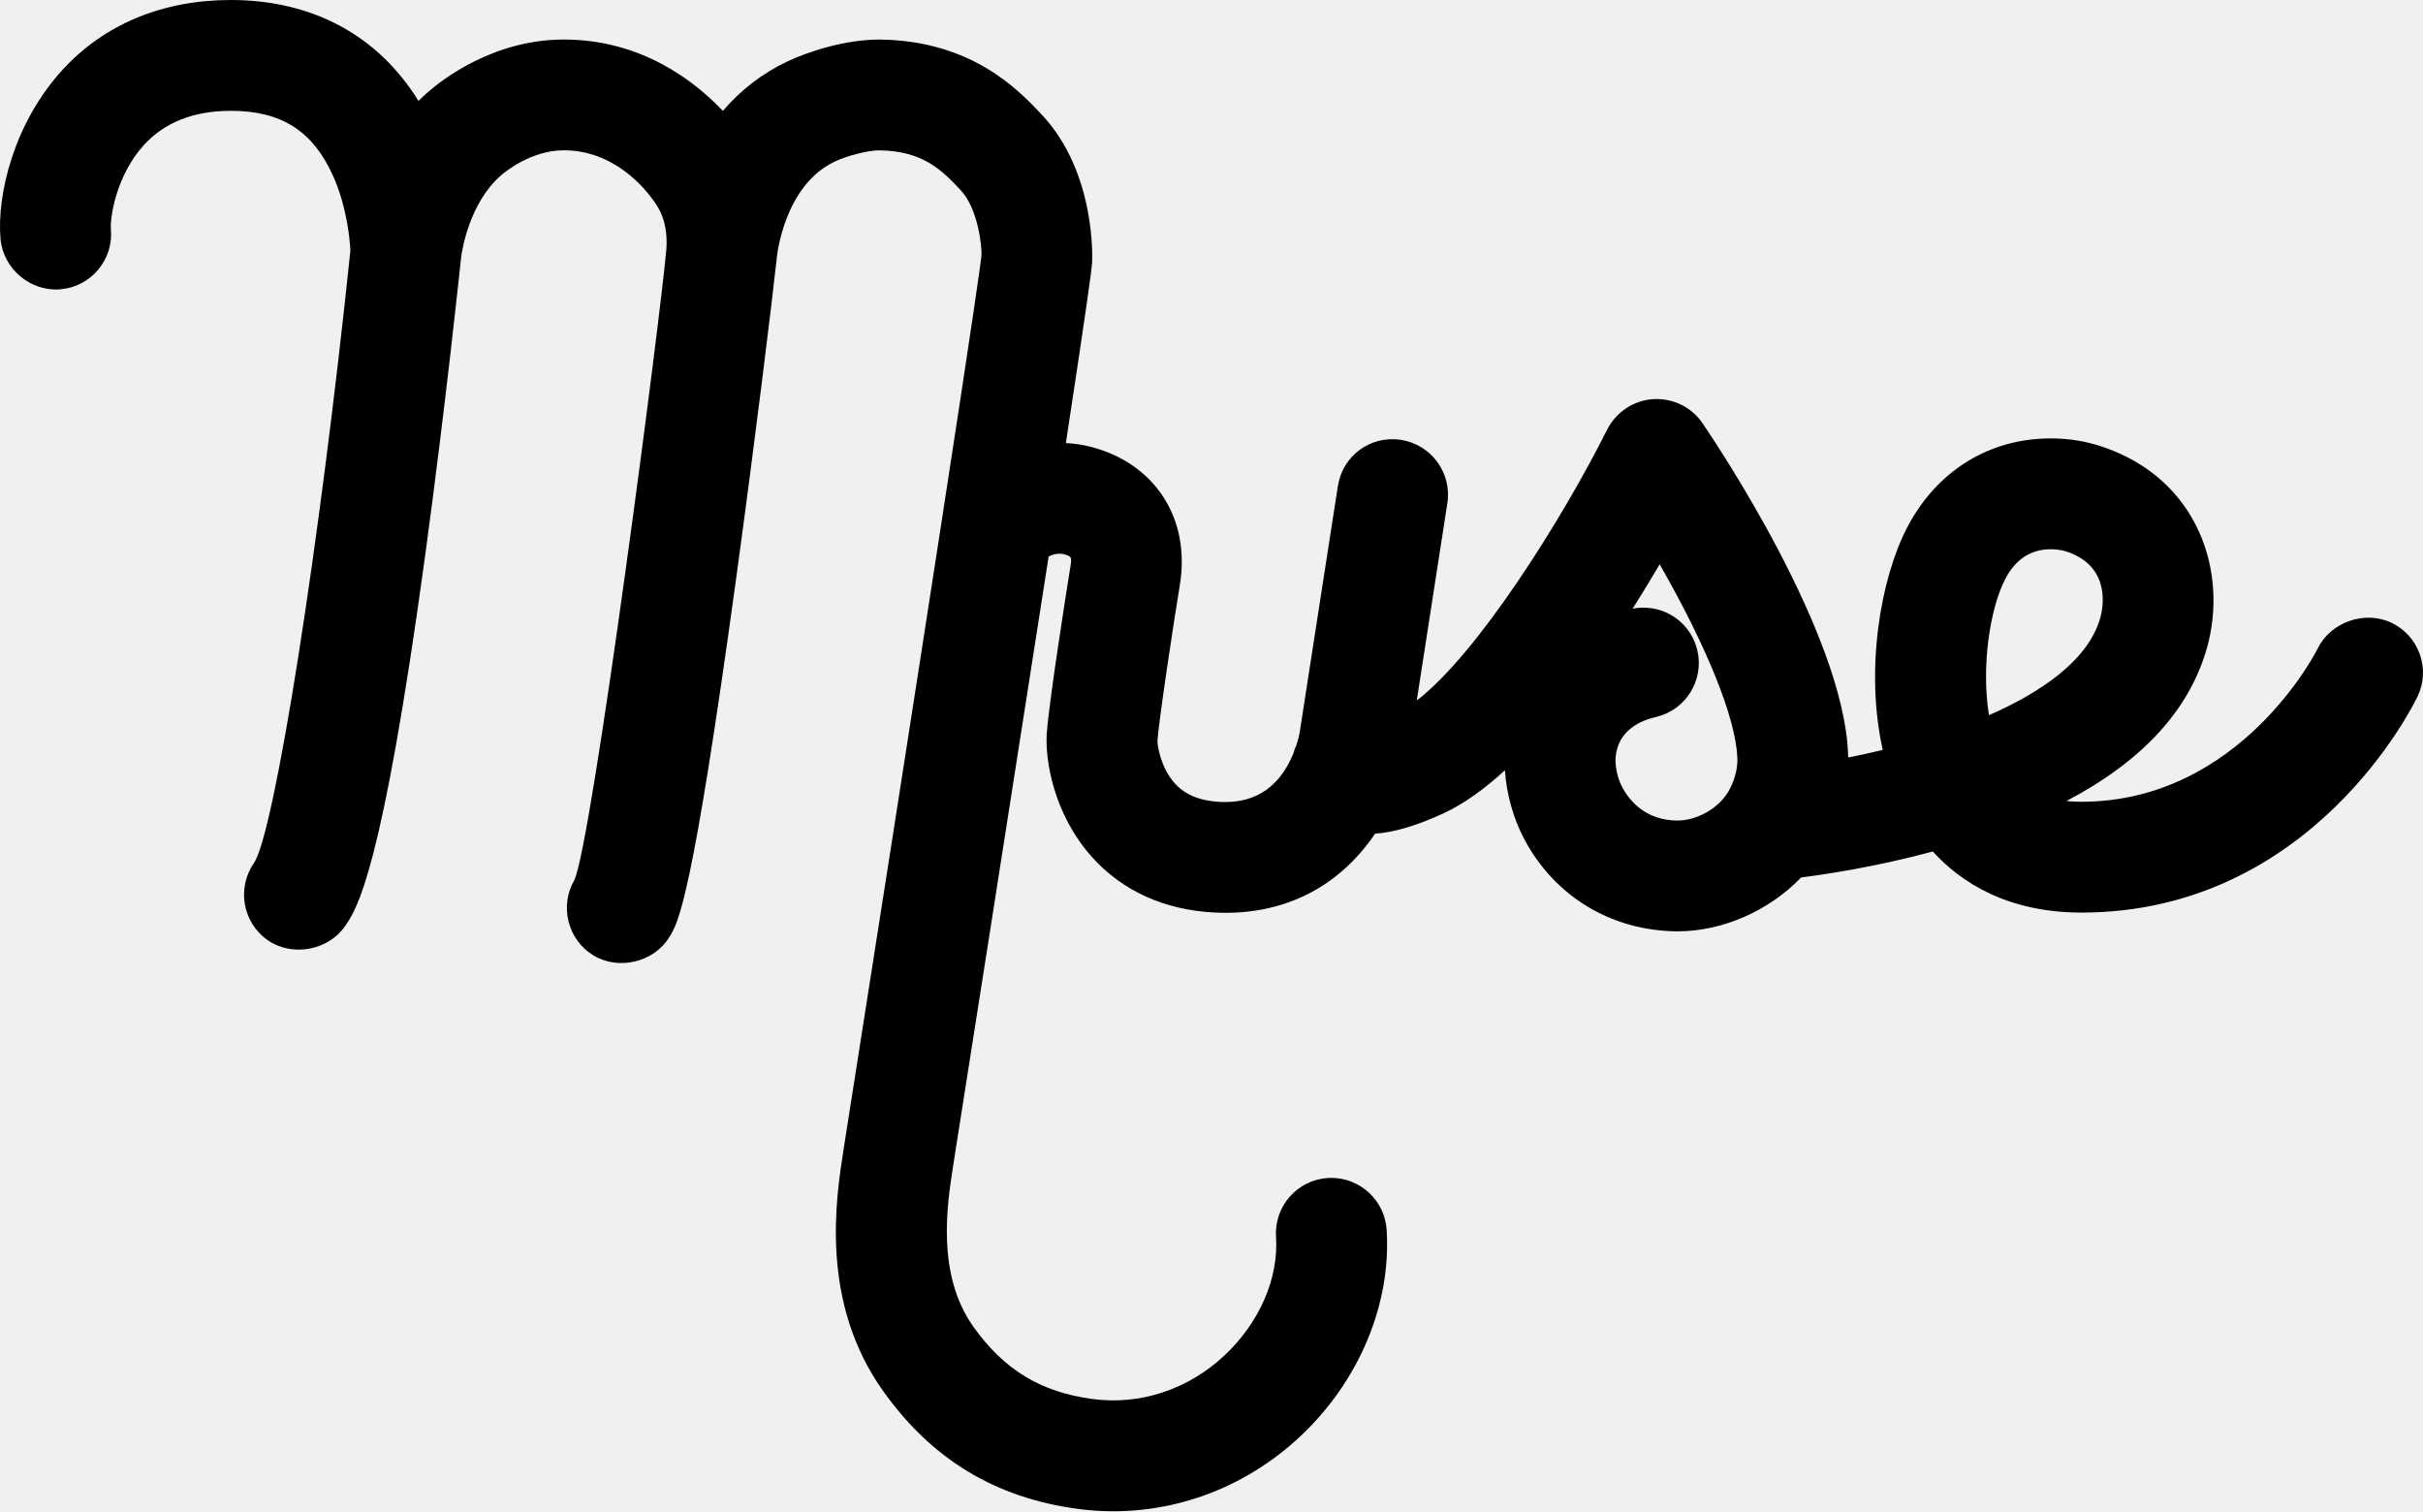
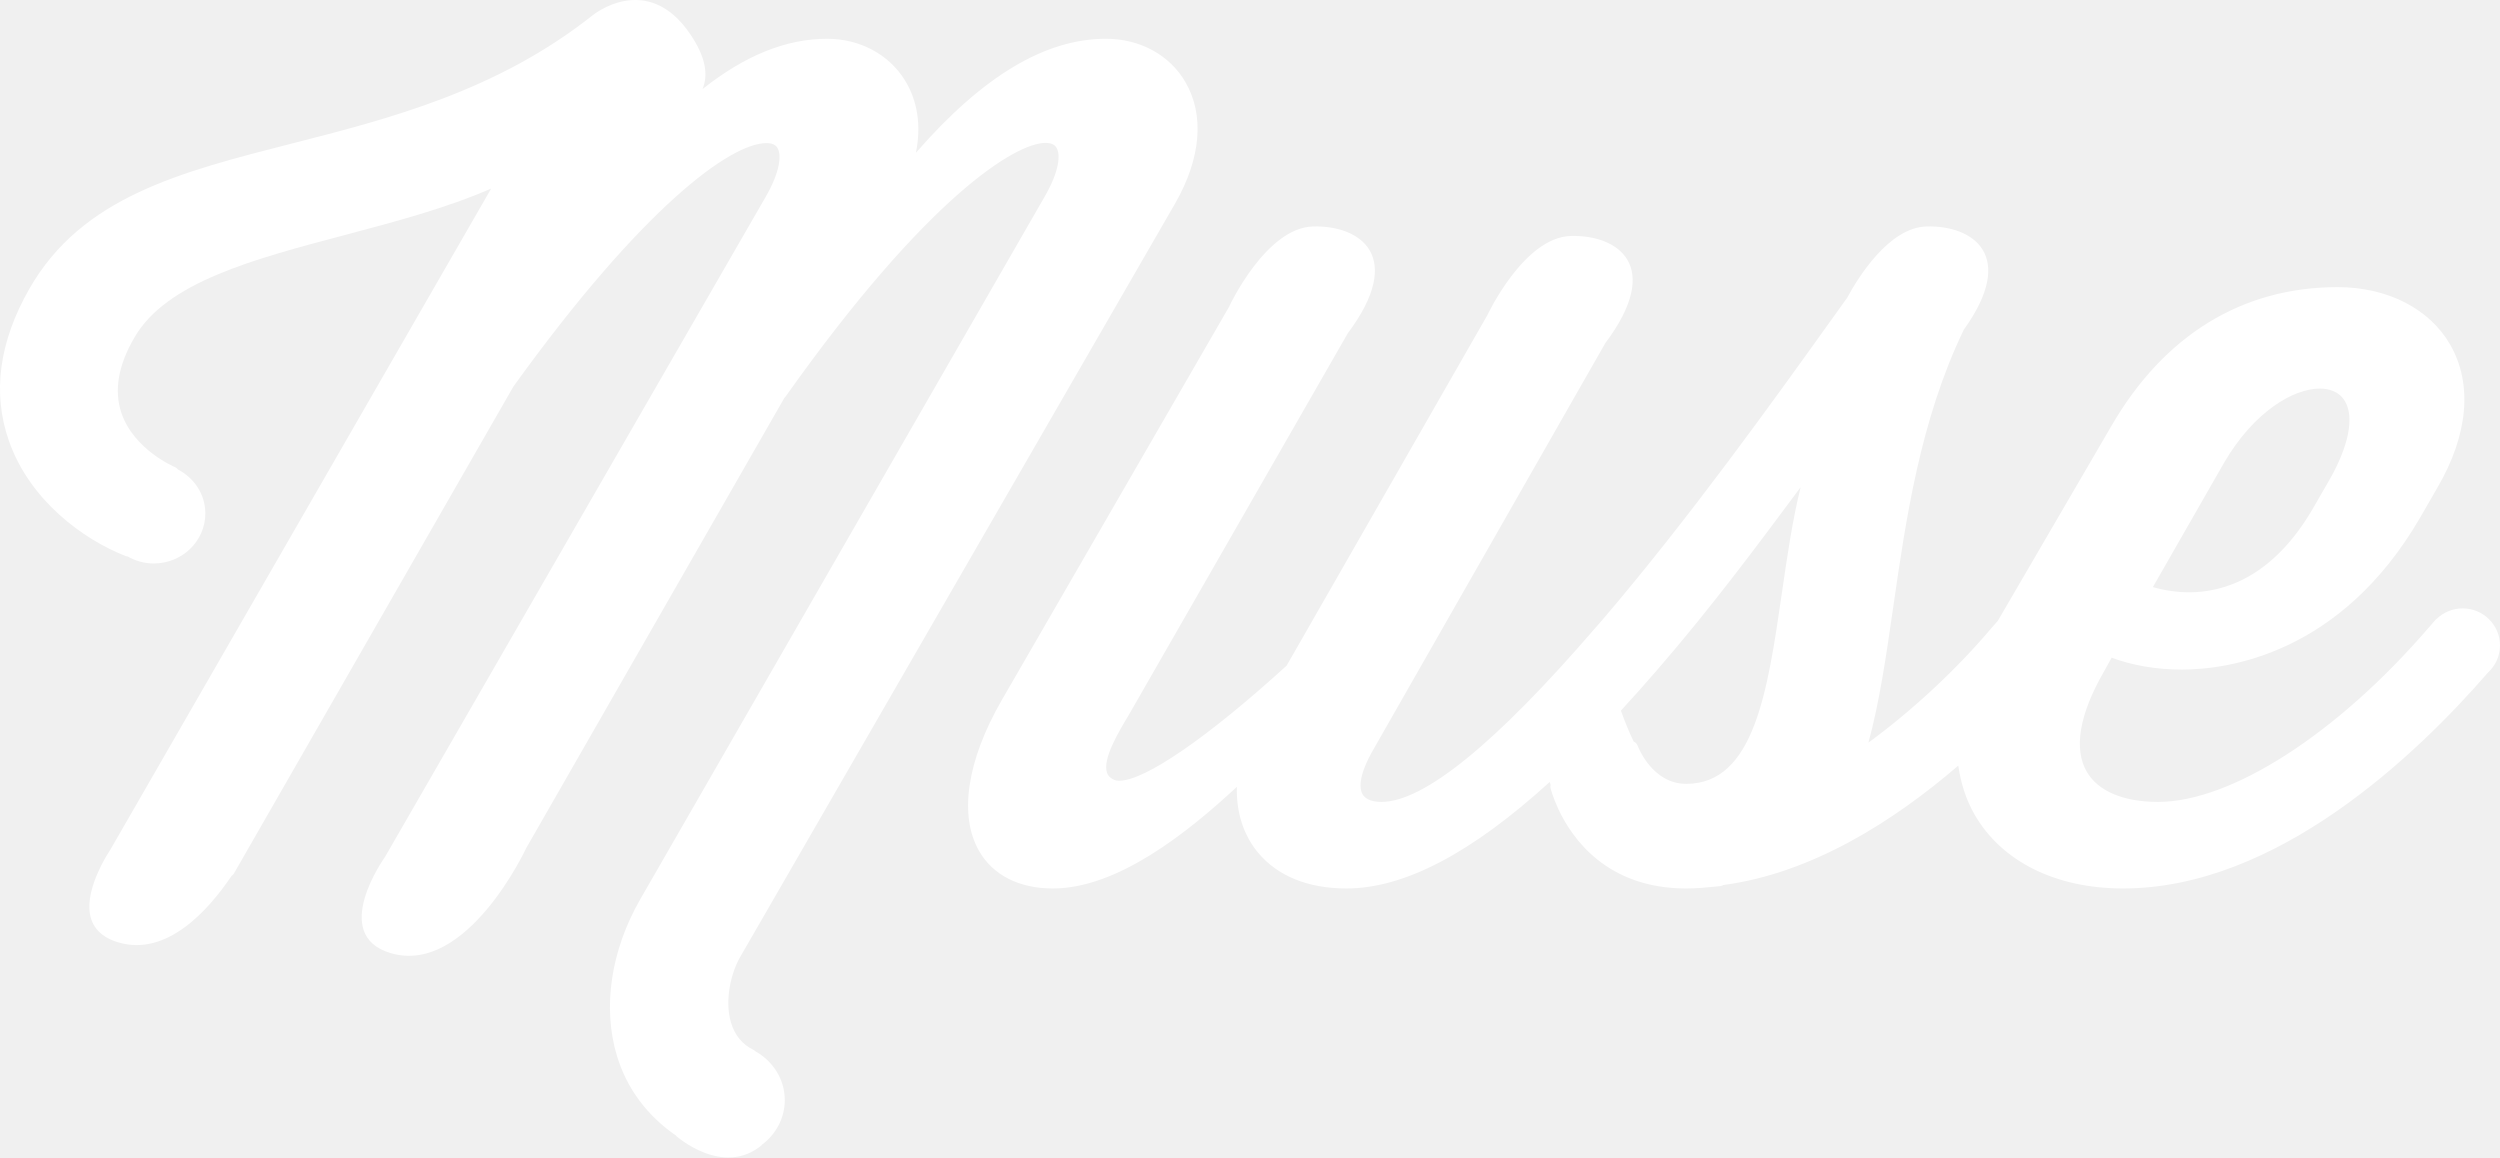
- <svg xmlns="http://www.w3.org/2000/svg" version="1.1" id="Layer_1" x="0px" y="0px" width="97.405px" height="60.749px" viewBox="0 0 97.405 60.749" enable-background="new 0 0 97.405 60.749" xml:space="preserve">
-   <path d="M97.277,26.303c-0.197-0.561-0.603-1.012-1.138-1.268c-1.08-0.515-2.459-0.021-2.969,1.041  c-0.03,0.062-3.089,6.146-9.491,6.154c-0.213,0-0.416-0.01-0.608-0.03c3.053-1.601,4.95-3.667,5.651-6.162  c0.845-3.007-0.315-6.744-4.166-8.067c-0.672-0.231-1.383-0.348-2.111-0.348c-2.479,0-4.583,1.302-5.771,3.571  c-1.074,2.049-1.709,5.726-0.987,8.952c-0.493,0.119-0.962,0.22-1.389,0.305c-0.001-0.053-0.003-0.106-0.005-0.159  c-0.194-4.846-5.274-12.432-5.854-13.283c-0.417-0.607-1.104-0.969-1.841-0.969l-0.147,0.005c-0.783,0.053-1.488,0.521-1.841,1.223  c-1.824,3.633-5.211,9.015-7.656,10.892l1.23-7.935c0.188-1.213-0.646-2.354-1.861-2.542c-1.252-0.194-2.355,0.658-2.541,1.86  l-1.534,9.895c-0.012,0.069-0.05,0.257-0.129,0.506c-0.053,0.112-0.096,0.229-0.129,0.351c-0.53,1.292-1.451,1.946-2.739,1.946  c0,0,0,0-0.001,0c-0.07,0-0.141-0.001-0.214-0.005c-0.803-0.042-1.395-0.286-1.81-0.748c-0.576-0.641-0.696-1.53-0.696-1.703  c0.038-0.701,0.666-4.875,0.897-6.251c0.452-2.699-1.013-4.945-3.645-5.589c-0.301-0.074-0.614-0.119-0.934-0.133  c0.9-5.897,1.034-6.965,1.053-7.231c0.002-0.036,0.213-3.606-2.041-5.994c-0.907-0.961-2.795-2.96-6.511-2.997  c-1.365,0-2.854,0.479-3.715,0.889c-0.992,0.473-1.854,1.136-2.575,1.98c-1.158-1.225-3.292-2.87-6.396-2.87  c-2.833,0-4.906,1.626-5.473,2.125c-0.125,0.11-0.248,0.224-0.367,0.343C15.199,1.428,12.566,0,9.279,0  C6.532,0,4.189,0.974,2.505,2.816C0.571,4.931-0.138,7.82,0.022,9.609c0.108,1.205,1.213,2.13,2.417,2.02  c0.592-0.053,1.128-0.334,1.51-0.79c0.381-0.457,0.563-1.035,0.509-1.626c-0.041-0.451,0.209-2.162,1.333-3.39  c0.83-0.908,2.003-1.368,3.487-1.368c2.022,0,3.286,0.799,4.1,2.59c0.591,1.302,0.692,2.692,0.708,3.033  c-1.244,11.929-3.056,23.426-3.883,24.625c-0.697,1.011-0.442,2.4,0.569,3.098c0.978,0.675,2.424,0.406,3.098-0.569  c0.48-0.696,1.479-2.146,3.22-14.891c0.816-5.976,1.417-11.705,1.442-11.945l0.007-0.064c0.04-0.3,0.336-2.173,1.591-3.274  c0.118-0.104,1.193-1.016,2.534-1.016c2.034,0,3.271,1.539,3.631,2.053c0.17,0.241,0.568,0.804,0.494,1.91  c-0.228,2.694-2.982,23.81-3.7,25.375c-0.607,1.039-0.265,2.395,0.76,3.022c1.018,0.623,2.442,0.279,3.063-0.737  c0.362-0.591,0.908-1.484,2.683-14.424c0.75-5.469,1.463-11.288,1.613-12.706l0.023-0.199c0.002-0.029,0.28-2.866,2.317-3.836  c0.564-0.269,1.39-0.456,1.786-0.456c0,0,0.001,0,0.001,0c1.789,0.018,2.549,0.822,3.284,1.601c0.698,0.739,0.854,2.257,0.837,2.61  c-0.018,0.237-0.262,2.028-1.702,11.354l-0.01,0.064c-1.132,7.333-2.615,16.803-3.784,24.225l-0.051,0.328  c-0.31,1.983-0.955,6.11,1.591,9.689c1.955,2.748,4.516,4.298,7.83,4.741c0.47,0.063,0.95,0.095,1.425,0.095  c2.769,0,5.433-1.064,7.502-2.998c2.377-2.221,3.68-5.332,3.486-8.32c-0.076-1.167-1.053-2.083-2.225-2.083l-0.144,0.004  c-1.226,0.081-2.158,1.143-2.078,2.368c0.11,1.67-0.668,3.455-2.082,4.775c-1.451,1.355-3.373,1.998-5.295,1.742  c-2.079-0.278-3.557-1.175-4.79-2.908c-1.494-2.101-1.055-4.91-0.816-6.441l0.049-0.319c0.34-2.156,2.297-14.586,3.793-24.196  c0.11-0.072,0.281-0.117,0.445-0.117c0.074,0,0.114,0.009,0.117,0.01c0.352,0.086,0.382,0.106,0.311,0.528  c-0.073,0.439-0.887,5.562-0.951,6.743c-0.056,1.01,0.267,3.184,1.831,4.924c1.211,1.348,2.904,2.116,4.892,2.218  c2.758,0.146,5-0.988,6.478-3.167c0.791-0.059,1.699-0.331,2.766-0.826c0.818-0.381,1.644-0.981,2.454-1.723  c0.062,0.95,0.339,1.945,0.782,2.777c1.224,2.299,3.511,3.681,6.154,3.697c1.811,0,3.68-0.822,4.973-2.167  c0.96-0.12,2.994-0.422,5.292-1.043c1.109,1.221,2.976,2.456,5.989,2.456c9.245-0.012,13.325-8.326,13.493-8.679  C97.443,27.469,97.475,26.864,97.277,26.303z M80.619,23.262c0.411-0.785,1.025-1.183,1.824-1.183c0.316,0,0.554,0.065,0.666,0.104  c1.796,0.617,1.418,2.316,1.324,2.65c-0.499,1.778-2.533,3.066-4.476,3.917C79.641,26.801,79.991,24.46,80.619,23.262z   M69.843,30.47c0.018,0.442-0.13,0.973-0.383,1.386c-0.402,0.654-1.252,1.129-2.031,1.129c-1.311-0.008-1.949-0.84-2.213-1.335  c-0.243-0.458-0.283-0.961-0.271-1.164c0.073-1.145,1.037-1.532,1.648-1.67c1.183-0.284,1.919-1.481,1.642-2.67  c-0.236-1.012-1.131-1.72-2.175-1.72c-0.143,0-0.286,0.014-0.427,0.042c0.389-0.615,0.753-1.216,1.086-1.784  C68.629,26.02,69.778,28.866,69.843,30.47z" />
+ <svg xmlns="http://www.w3.org/2000/svg" version="1.1" id="Layer_1" x="0px" y="0px" width="791.998px" height="366.688px" viewBox="0 428.658 791.998 366.688" enable-background="new 0 428.658 791.998 366.688" xml:space="preserve">
+   <g>
+     <path fill="#FFFFFF" d="M239.272,761.692c-0.171-0.166-0.346-0.33-0.565-0.436c-3.531-1.714-5.934-4.626-7.128-8.655   c-2.08-6.987-0.031-15.878,3.088-21.081l137.701-238.556c8.12-14.252,9.244-27.857,3.168-38.306   c-4.992-8.59-14.403-13.719-25.167-13.719c-19.287,0-39.057,11.841-60.212,36.122c1.731-8.541,0.562-16.467-3.522-23.037   c-5.098-8.192-14.292-13.083-24.602-13.083c-12.961,0-26.028,5.269-39.48,15.945c1.747-4.209,1.297-9.752-3.847-17.355   c-13.719-20.285-31.04-5.968-31.04-5.968c-30.299,24.002-64.689,32.777-95.029,40.519c-35.76,9.123-66.65,17.007-83.277,45.96   c-9.676,16.894-11.862,33.17-6.505,48.373c6.616,18.763,23.435,31.108,36.97,36.408c0.198,0.077,0.403,0.097,0.605,0.117   c2.429,1.381,5.224,2.229,8.244,2.229c9.046,0,16.377-7.101,16.377-15.858c0-6.049-3.537-11.243-8.68-13.917   c-0.24-0.315-0.531-0.585-0.906-0.738c-0.133-0.054-13.058-5.484-17.004-17.184c-2.393-7.099-0.999-15.149,4.151-23.935   c10.101-17.465,37.553-24.731,66.619-32.424c15.853-4.196,32.176-8.518,46.379-14.727L34.998,697.767   c-0.69,1.053-1.806,2.863-2.941,5.105l-0.16,0.277c-0.022,0.038-0.013,0.085-0.032,0.122c-3.838,7.745-7.486,20.105,5.714,23.962   c15.163,4.43,28.185-9.844,35.785-21.097c0.286-0.191,0.551-0.421,0.728-0.731l2.763-4.814c0.421-0.717,0.814-1.399,1.165-2.03   L162.655,551.1c40.991-56.914,68.812-77.109,80.179-77.109c2.584,0,3.27,1.189,3.495,1.579c1.248,2.156,0.908,7.358-3.787,15.495   L121.959,700.151c0,0-17.798,24.728,1.895,30.481c24.149,7.056,42.875-33.337,42.9-33.391l81.741-142.54l0.367-0.396   c44.96-63.448,72.927-80.378,82.362-80.378c2.597,0,3.288,1.194,3.513,1.588c1.248,2.168,0.89,7.391-3.854,15.55L202.847,713.519   c-9.323,16.208-12.026,34.281-7.416,49.583c3.143,10.441,9.644,19.084,18.884,25.419l-0.126-0.013c0,0,14.826,13.233,27.193,2.881   l-0.097-0.011c4.43-3.276,7.333-8.39,7.333-14.203C248.615,770.525,244.83,764.785,239.272,761.692z" />
+     <path fill="#FFFFFF" d="M780.159,621.394c-3.184,0-6.063,1.264-8.192,3.296c-0.067,0.059-0.166,0.065-0.225,0.135l-2.509,2.872   c-28.805,33.415-62.383,55.007-85.548,55.007c-10.991,0-19.017-3.396-22.597-9.564c-4.182-7.211-2.368-18.066,5.266-31.42   l2.611-4.702c6.638,2.467,14.274,3.764,22.221,3.764c14.34,0,50.415-4.715,75.648-48.382l5.354-9.289   c9.757-16.728,11.19-32.801,4.036-45.257c-6.557-11.417-19.894-18.234-35.677-18.234c-30.226,0-55.016,15.232-71.694,44.042   l-35.934,61.65l-2.105,2.404c-11,13.026-24.929,25.965-38.898,36.212c3.495-12.745,5.619-27.467,7.854-42.92   c4.005-27.742,8.543-59.189,22.296-87.768c0.011-0.023,0.009-0.049,0.018-0.072c17.04-23.64,2.932-33.141-11.729-32.77   c-11.967,0.303-21.772,16.292-25.187,22.608c-1.543,2.148-3.18,4.434-4.934,6.883c-17.911,25.016-44.982,62.823-72.441,94.959   c-0.002,0.002-0.002,0.004-0.002,0.005l-2.492,2.845c-31.465,36.502-54.229,55.007-67.667,55.007c-2.093,0-4.828-0.423-5.977-2.433   c-0.902-1.57-1.624-5.548,3.654-14.564l73.234-128.322c18.441-24.547,4.023-34.351-10.892-33.975   c-14.915,0.378-26.494,25.153-26.494,25.153l-63.565,110.98C382.503,662.376,362.68,676,354.534,676   c-0.598,0-1.084-0.085-1.495-0.27c-1.668-0.706-2.147-1.671-2.363-2.334c-1.415-4.347,3.638-12.764,6.978-18.336l69.313-120.8   c18.309-24.465,3.922-34.24-10.969-33.863c-14.915,0.378-26.494,25.153-26.494,25.153l0.036,0.009l-72.254,125.023   c-10.996,19.091-13.575,36.491-7.076,47.739c4.398,7.612,12.691,11.805,23.344,11.805c20.292,0,42.23-17.295,58.283-32.194   c-0.216,8.068,2.107,15.336,6.76,20.897c6.19,7.389,15.849,11.297,27.942,11.297c18.29,0,39.561-11.128,64.418-33.743   c0.094,0.313,0.187,0.636,0.279,0.942c-0.072,0.322-0.103,0.656-0.025,0.994c0.02,0.092,0.699,2.817,2.451,6.596   c0.011,0.032,0.04,0.113,0.04,0.113l0.011-0.004c4.358,9.328,15.408,25.1,40.474,25.1c3.359,0,6.402-0.303,9.62-0.627l0.753-0.086   c0.713,0,1.257-0.272,1.372-0.378c28.104-3.713,54.072-20.292,74.449-37.825c0.789,5.485,2.419,10.711,5.138,15.459   c8.549,14.907,25.704,23.458,47.074,23.458c48.737,0,92.939-42.295,115.545-68.341c2.356-2.148,3.857-5.204,3.857-8.632   C792,626.656,786.698,621.394,780.159,621.394z M704.597,575.238c9.447-16.219,22.017-23.478,30.283-23.478   c2.597,0,6.092,0.704,8.035,4.055c2.973,5.138,1.136,14.259-5.041,25.019l-5.358,9.283c-12.73,21.639-28.221,26.183-38.978,26.183   c-3.805-0.002-7.738-0.569-11.509-1.655L704.597,575.238z M564.507,616.471c-4.509,31.117-8.765,60.511-30.314,60.511   c-10.751,0-15.212-11.617-15.397-12.113c-0.216-0.585-0.675-1.043-1.252-1.284c-1.599-3.31-2.964-6.778-4.043-9.806   c3.825-4.158,7.706-8.48,11.684-13.108c0.002-0.002,0.002-0.005,0.004-0.007c16.73-19.285,31.866-39.655,44.031-56.023   c0.407-0.553,0.814-1.1,1.217-1.642C567.833,593.492,566.153,605.116,564.507,616.471z" />
+   </g>
</svg>
